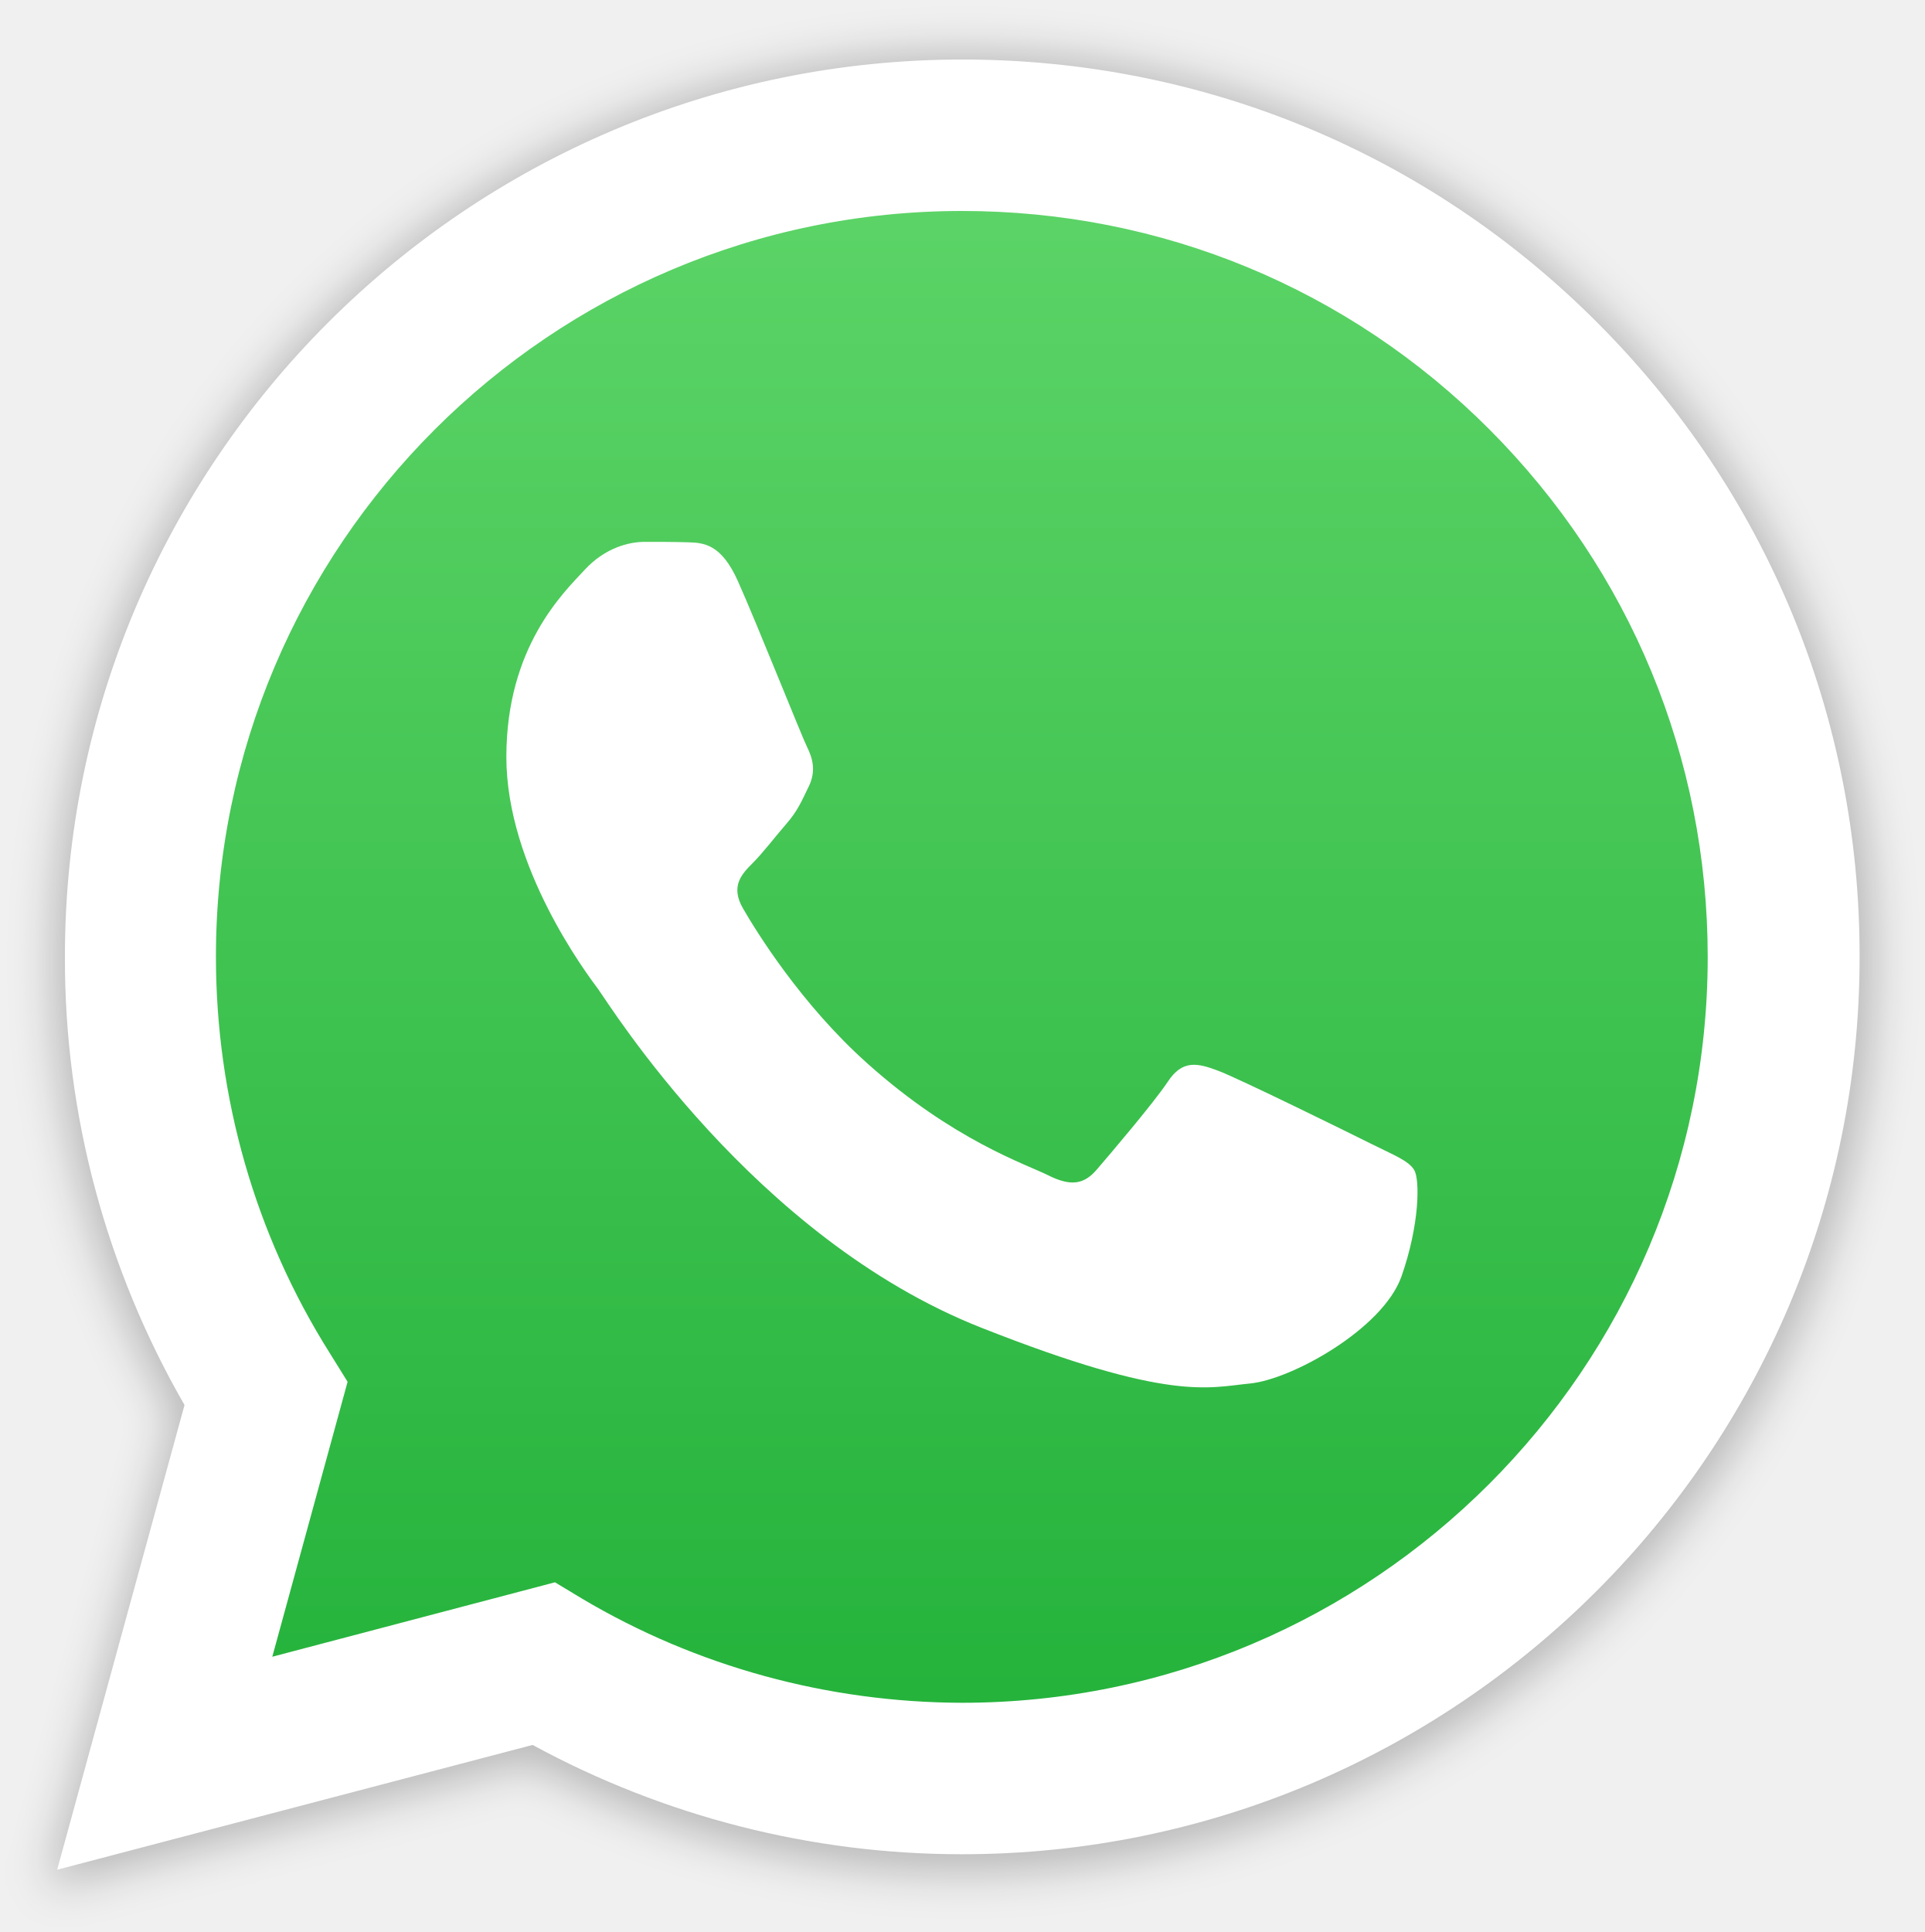
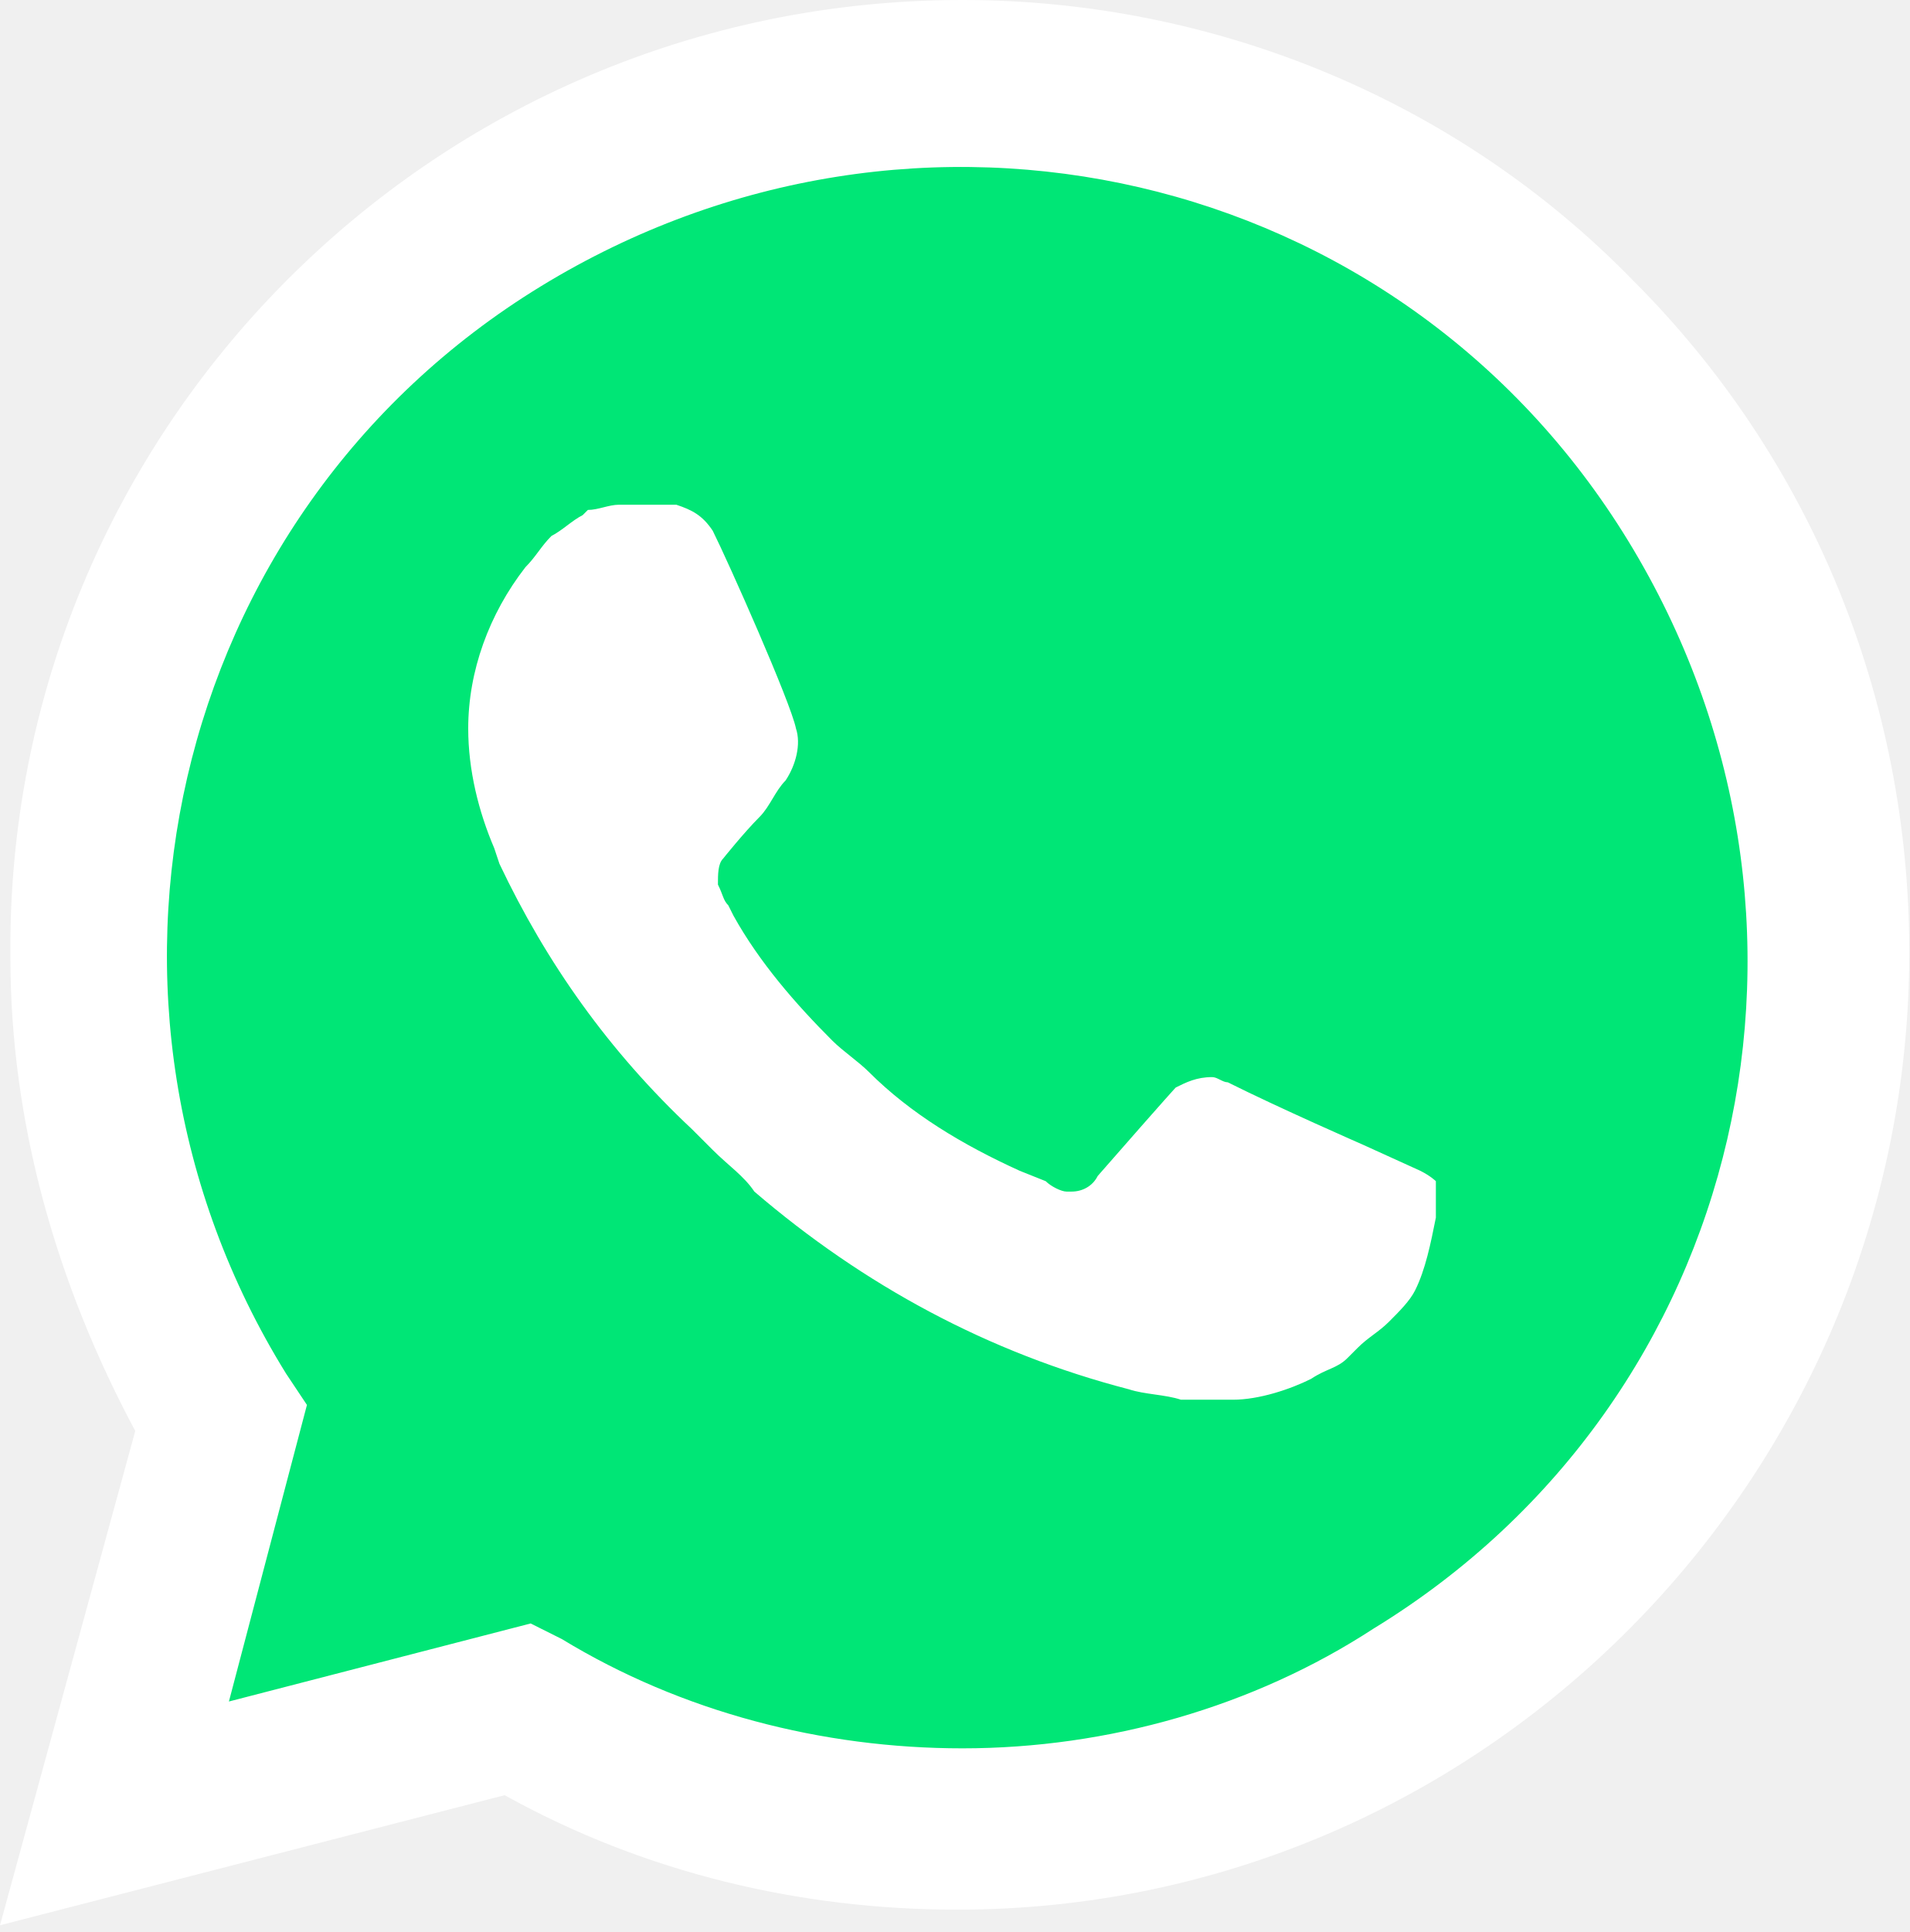
- <svg xmlns="http://www.w3.org/2000/svg" width="256px" height="257px" viewBox="0 0 256 257" version="1.1" preserveAspectRatio="xMidYMid">
-   <defs>
-     <filter x="-50%" y="-50%" width="200%" height="200%" filterUnits="objectBoundingBox" id="filter-1">
-       <feGaussianBlur stdDeviation="3" in="SourceGraphic" result="blur" />
-     </filter>
-     <linearGradient x1="49.998%" y1="99.993%" x2="49.998%" y2="-0.006%" id="linearGradient-2">
-       <stop stop-color="#20B038" offset="0%" />
-       <stop stop-color="#60D66A" offset="100%" />
-     </linearGradient>
-   </defs>
+ <svg xmlns="http://www.w3.org/2000/svg" width="256px" height="259px" viewBox="0 0 256 259" version="1.1" preserveAspectRatio="xMidYMid">
  <g>
-     <g transform="translate(6, 7)">
-       <path d="M0.297,244 L17.452,181.406 C6.904,163.091 1.282,142.284 1.34,121.014 C1.34,54.362 55.588,0.172 122.24,0.172 C154.58,0.172 184.95,12.749 207.728,35.584 C230.563,58.419 243.14,88.789 243.082,121.072 C243.082,187.723 188.833,241.914 122.182,241.914 L122.182,241.914 L122.124,241.914 C101.897,241.914 82.017,236.813 64.34,227.192 L0.297,244 L0.297,244 Z M67.354,205.284 L71.005,207.487 C86.422,216.644 104.099,221.454 122.124,221.512 L122.182,221.512 C177.532,221.512 222.623,176.479 222.623,121.072 C222.623,94.237 212.19,69.026 193.238,50.015 C174.286,31.005 149.016,20.573 122.182,20.573 C66.774,20.573 21.683,65.606 21.683,121.014 C21.683,139.966 26.957,158.454 37.042,174.451 L39.418,178.276 L29.276,215.311 L67.354,205.284 L67.354,205.284 Z" fill-opacity="0.24" fill="#000000" filter="url(#filter-1)" />
-       <path d="M5.781,237.539 L22.151,177.839 C12.077,160.382 6.754,140.52 6.754,120.258 C6.754,56.723 58.498,5.037 121.975,5.037 C152.826,5.037 181.732,17.057 203.482,38.808 C225.233,60.558 237.196,89.521 237.196,120.315 C237.196,183.849 185.452,235.536 121.975,235.536 L121.975,235.536 L121.918,235.536 C102.628,235.536 83.682,230.67 66.854,221.512 L5.781,237.539 L5.781,237.539 Z" fill="url(#linearGradient-2)" />
-       <path d="M1.603,241.717 L18.545,179.9 C8.128,161.813 2.576,141.264 2.633,120.258 C2.633,54.434 56.208,0.916 122.032,0.916 C153.971,0.916 183.964,13.337 206.459,35.888 C229.01,58.44 241.431,88.433 241.374,120.315 C241.374,186.139 187.799,239.657 121.975,239.657 L121.975,239.657 L121.918,239.657 C101.941,239.657 82.309,234.62 64.851,225.118 L1.603,241.717 L1.603,241.717 Z M67.827,203.482 L71.433,205.657 C86.659,214.701 104.116,219.452 121.918,219.509 L121.975,219.509 C176.637,219.509 221.169,175.035 221.169,120.315 C221.169,93.814 210.866,68.915 192.149,50.141 C173.432,31.367 148.476,21.064 121.975,21.064 C67.255,21.064 22.724,65.538 22.724,120.258 C22.724,138.975 27.932,157.234 37.892,173.031 L40.239,176.809 L30.222,213.384 L67.827,203.482 L67.827,203.482 Z" fill="#FFFFFF" />
-       <path d="M92.154,70.289 C89.921,65.309 87.575,65.194 85.457,65.137 C83.74,65.08 81.736,65.08 79.733,65.08 C77.73,65.08 74.524,65.824 71.777,68.8 C69.029,71.777 61.359,78.989 61.359,93.699 C61.359,108.352 72.063,122.547 73.551,124.551 C75.039,126.554 94.214,157.634 124.493,169.597 C149.678,179.557 154.83,177.553 160.267,177.038 C165.762,176.523 177.897,169.826 180.415,162.843 C182.876,155.86 182.876,149.907 182.132,148.648 C181.388,147.389 179.385,146.645 176.408,145.156 C173.432,143.668 158.779,136.456 156.032,135.426 C153.284,134.396 151.281,133.938 149.335,136.914 C147.331,139.89 141.608,146.587 139.89,148.591 C138.173,150.594 136.399,150.823 133.422,149.335 C130.446,147.847 120.83,144.698 109.44,134.51 C100.568,126.611 94.558,116.823 92.841,113.847 C91.123,110.871 92.669,109.268 94.157,107.78 C95.473,106.463 97.133,104.288 98.622,102.571 C100.11,100.854 100.625,99.595 101.598,97.591 C102.571,95.588 102.113,93.871 101.369,92.383 C100.625,90.894 94.787,76.184 92.154,70.289 L92.154,70.289 Z" fill="#FFFFFF" />
-     </g>
+     <path d="M67.663,221.823 L71.848,223.916 C89.287,234.379 108.819,239.262 128.351,239.262 L128.351,239.262 C189.736,239.262 239.96,189.038 239.96,127.653 C239.96,98.356 228.101,69.756 207.175,48.829 C186.248,27.902 158.346,16.044 128.351,16.044 C66.966,16.044 16.741,66.268 17.439,128.351 C17.439,149.277 23.717,169.507 34.18,186.945 L36.971,191.131 L25.81,232.287 L67.663,221.823 Z" fill="#00E676" />
+     <path d="M219.033,37.668 C195.316,13.254 162.531,0 129.048,0 C57.897,0 0.698,57.897 1.395,128.351 C1.395,150.672 7.673,172.297 18.137,191.828 L0,258.096 L67.663,240.657 C86.497,251.121 107.424,256.004 128.351,256.004 L128.351,256.004 C198.804,256.004 256.004,198.106 256.004,127.653 C256.004,93.473 242.75,61.385 219.033,37.668 Z M129.048,234.379 L129.048,234.379 C110.214,234.379 91.38,229.497 75.336,219.731 L71.151,217.638 L30.693,228.101 L41.156,188.341 L38.366,184.155 C7.673,134.629 22.322,69.058 72.546,38.366 C122.77,7.673 187.643,22.322 218.336,72.546 C249.028,122.77 234.379,187.643 184.155,218.336 C168.111,228.799 148.58,234.379 129.048,234.379 Z M190.433,156.951 L182.76,153.463 C182.76,153.463 171.599,148.58 164.624,145.092 C163.926,145.092 163.229,144.394 162.531,144.394 C160.438,144.394 159.043,145.092 157.648,145.79 L157.648,145.79 C157.648,145.79 156.951,146.487 147.185,157.648 C146.487,159.043 145.092,159.741 143.697,159.741 L142.999,159.741 C142.302,159.741 140.907,159.043 140.209,158.346 L136.721,156.951 L136.721,156.951 C129.048,153.463 122.073,149.277 116.492,143.697 C115.097,142.302 113.004,140.907 111.609,139.512 C106.726,134.629 101.843,129.048 98.356,122.77 L97.658,121.375 C96.961,120.677 96.961,119.98 96.263,118.585 C96.263,117.19 96.263,115.795 96.961,115.097 C96.961,115.097 99.751,111.609 101.843,109.517 C103.239,108.121 103.936,106.029 105.331,104.634 C106.726,102.541 107.424,99.751 106.726,97.658 C106.029,94.17 97.658,75.336 95.565,71.151 C94.17,69.058 92.775,68.361 90.683,67.663 L88.59,67.663 C87.195,67.663 85.102,67.663 83.009,67.663 C81.614,67.663 80.219,68.361 78.824,68.361 L78.126,69.058 C76.731,69.756 75.336,71.151 73.941,71.848 C72.546,73.244 71.848,74.639 70.453,76.034 C65.57,82.312 62.78,89.985 62.78,97.658 L62.78,97.658 C62.78,103.239 64.175,108.819 66.268,113.702 L66.966,115.795 C73.244,129.048 81.614,140.907 92.775,151.37 L95.565,154.16 C97.658,156.253 99.751,157.648 101.146,159.741 C115.795,172.297 132.536,181.365 151.37,186.248 C153.463,186.945 156.253,186.945 158.346,187.643 L158.346,187.643 C160.438,187.643 163.229,187.643 165.321,187.643 C168.809,187.643 172.994,186.248 175.785,184.853 C177.877,183.458 179.272,183.458 180.667,182.063 L182.063,180.667 C183.458,179.272 184.853,178.575 186.248,177.18 C187.643,175.785 189.038,174.389 189.736,172.994 C191.131,170.204 191.828,166.716 192.526,163.229 C192.526,161.833 192.526,159.741 192.526,158.346 C192.526,158.346 191.828,157.648 190.433,156.951 Z" fill="#FFFFFF" />
  </g>
</svg>
